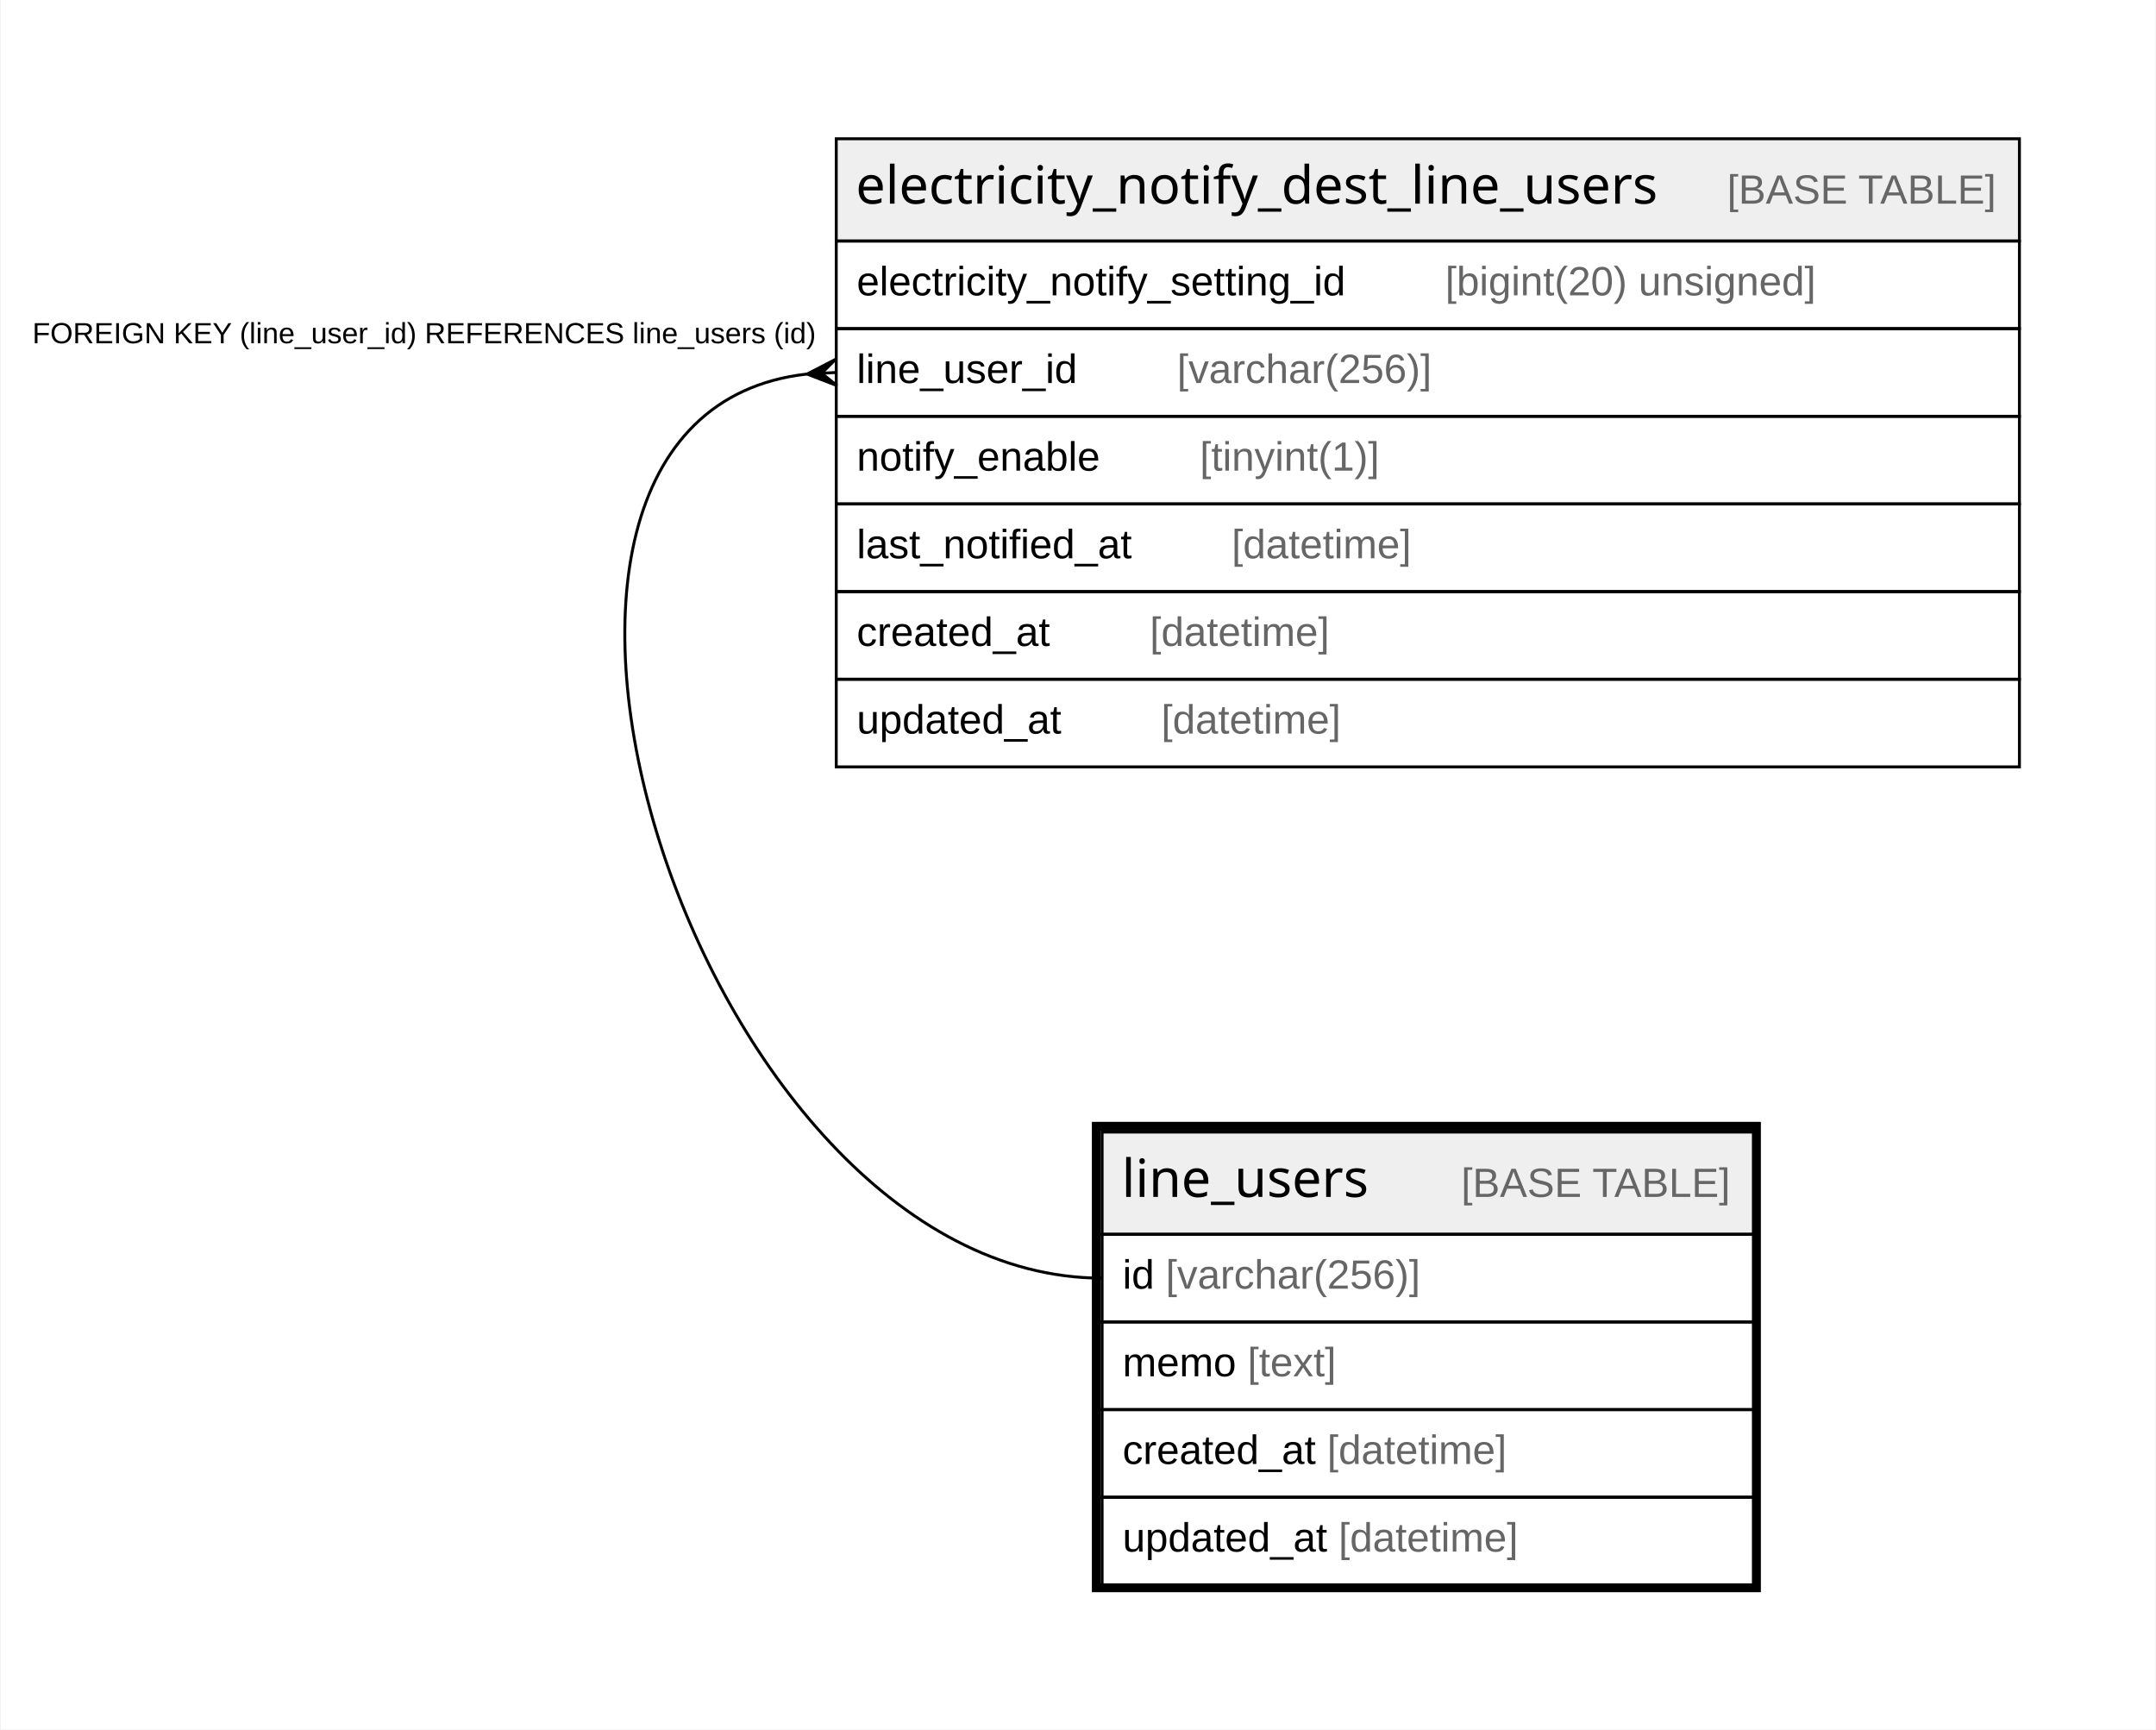
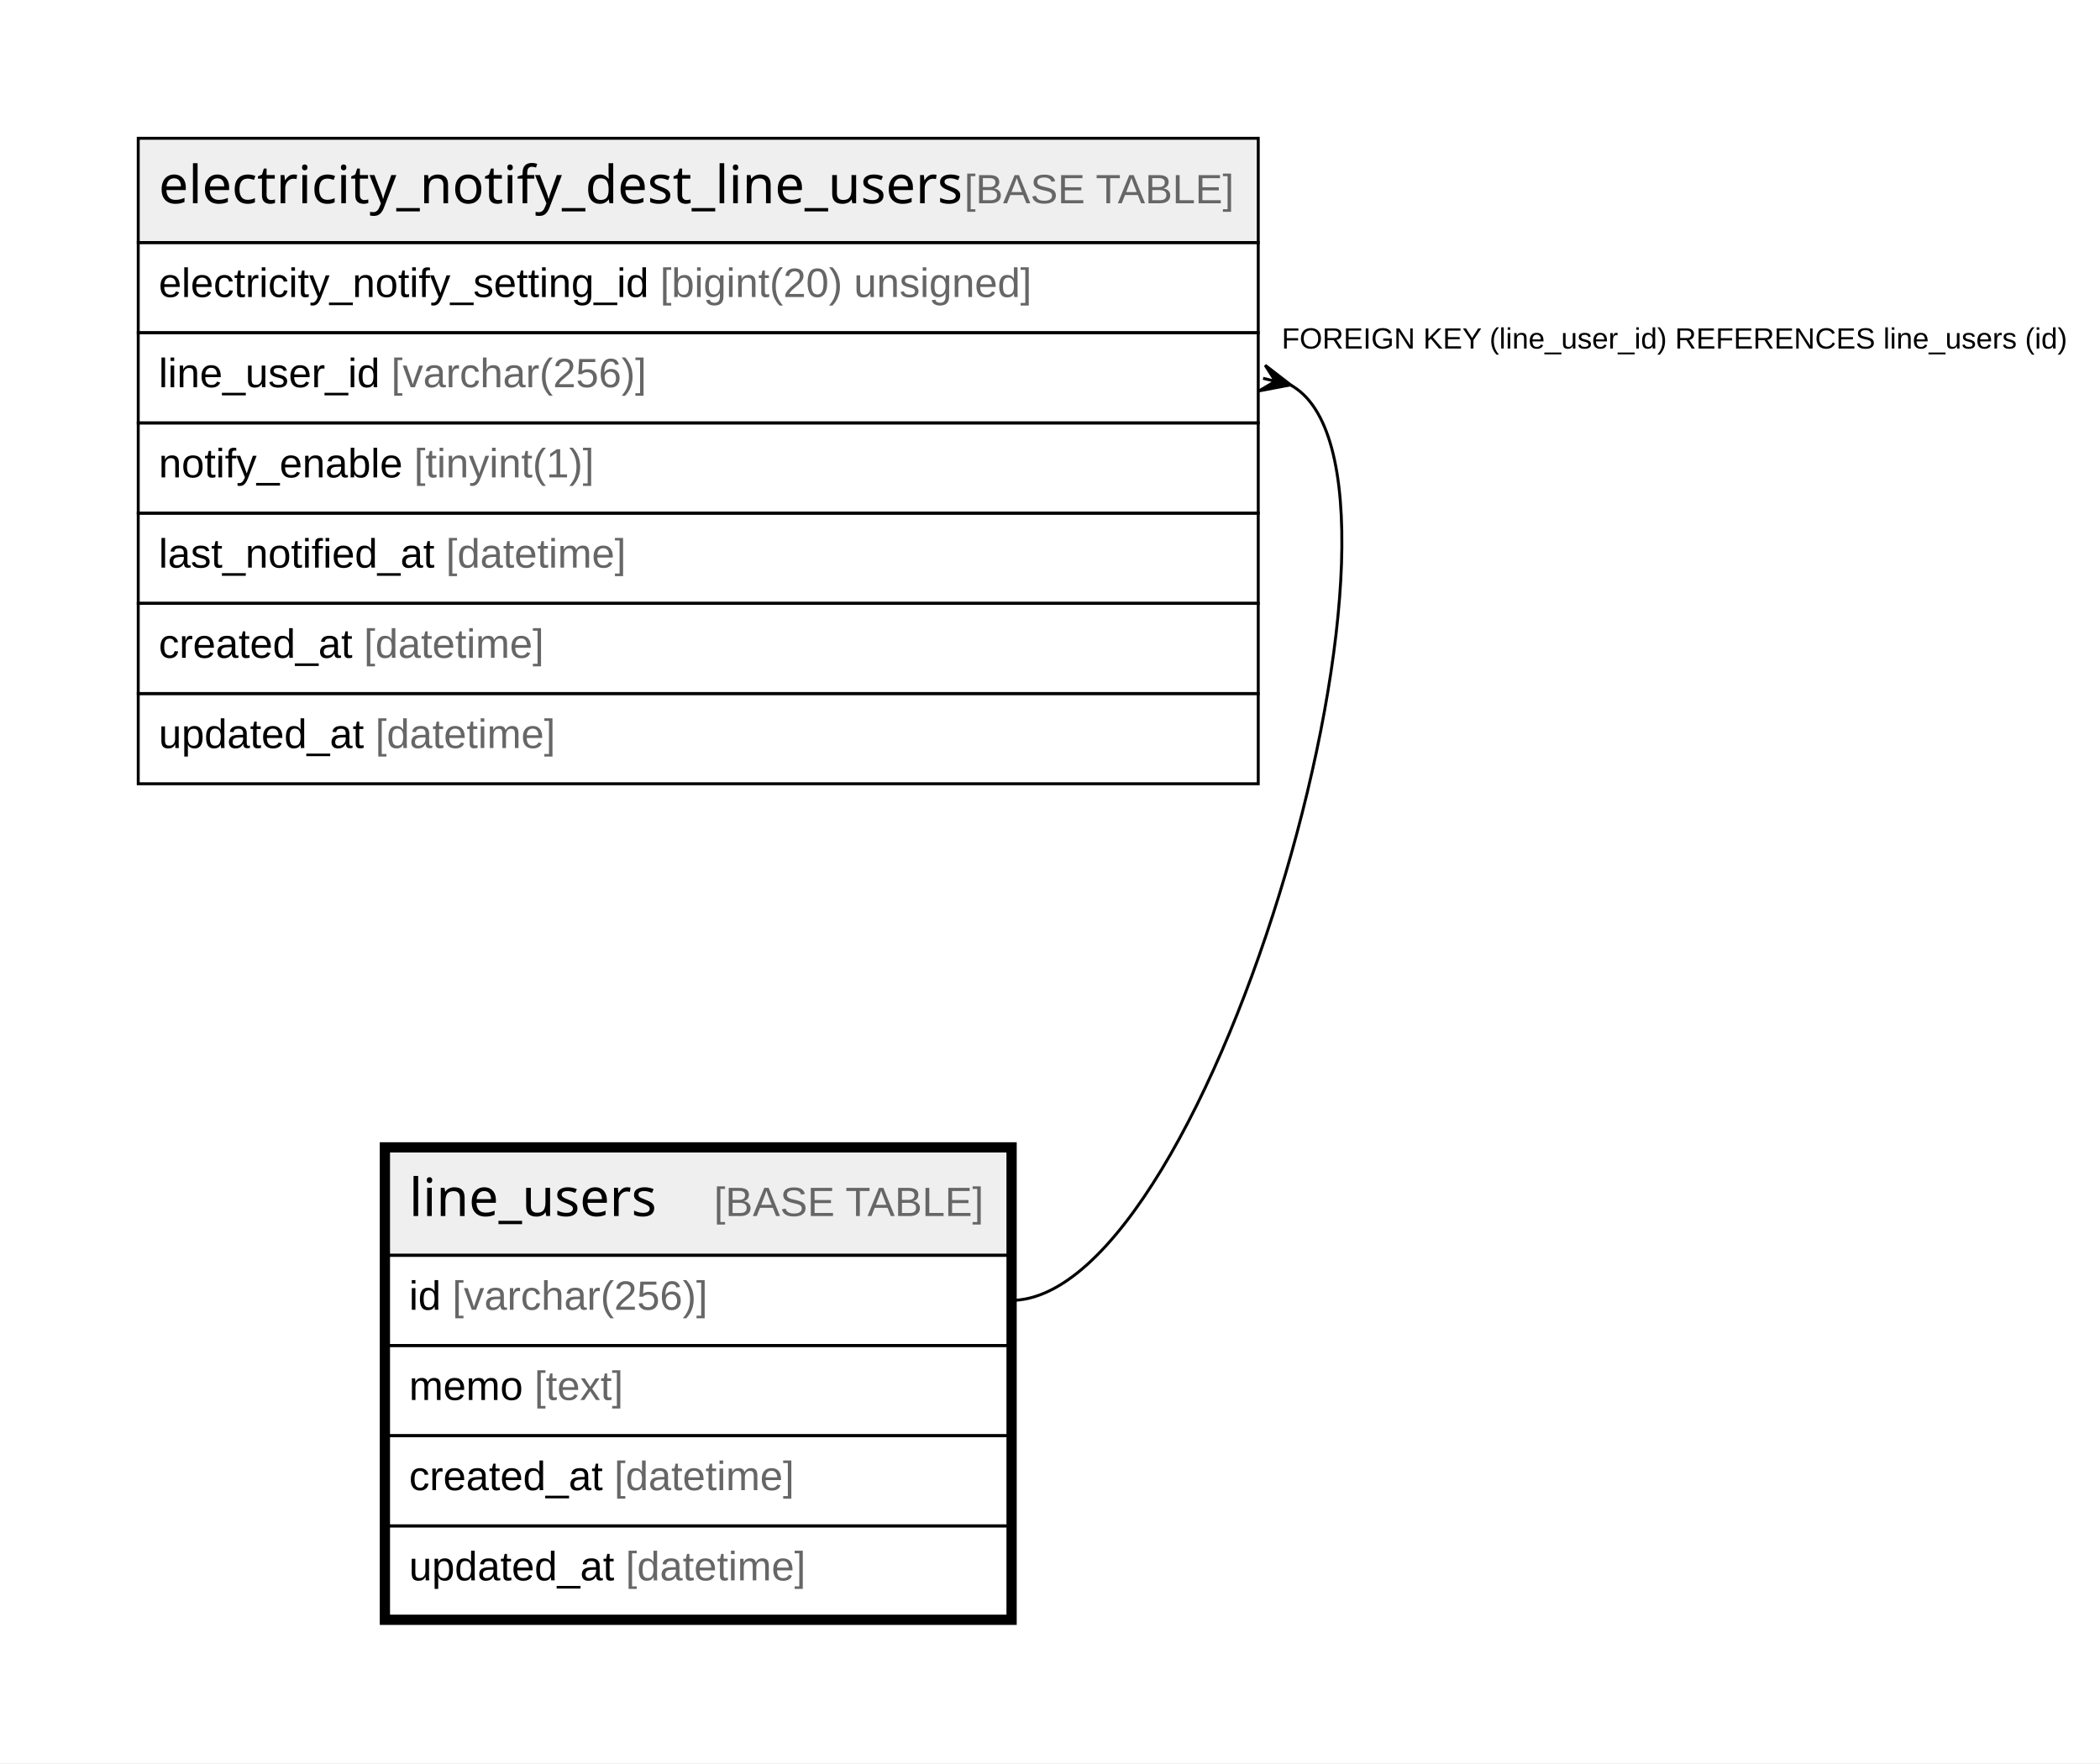
- <svg xmlns="http://www.w3.org/2000/svg" width="738pt" height="592pt" viewBox="0.00 0.00 737.50 592.00">
-   <g id="graph0" class="graph" transform="scale(1 1) rotate(0) translate(4 588)">
-     <polygon fill="#ffffff" stroke="transparent" points="-4,4 -4,-588 733.5,-588 733.5,4 -4,4" />
+ <svg xmlns="http://www.w3.org/2000/svg" width="717pt" height="602pt" viewBox="0.00 0.00 717.03 602.00">
+   <g id="graph0" class="graph" transform="scale(1 1) rotate(0) translate(4 598)">
+     <polygon fill="white" stroke="none" points="-4,4 -4,-598 713.03,-598 713.03,4 -4,4" />
    <g id="node1" class="node">
-       <polygon fill="#efefef" stroke="transparent" points="373,-165.5 373,-200.5 596,-200.5 596,-165.5 373,-165.5" />
-       <polygon fill="none" stroke="#000000" points="373,-165.5 373,-200.5 596,-200.5 596,-165.5 373,-165.5" />
-       <text text-anchor="start" x="379.71" y="-178.3" font-family="Arial Bold" font-size="18.00" fill="#000000">line_users</text>
-       <text text-anchor="start" x="461.722" y="-178.3" font-family="Arial" font-size="14.00" fill="#000000">    </text>
-       <text text-anchor="start" x="495.927" y="-178.3" font-family="Arial" font-size="14.00" fill="#666666">[BASE TABLE]</text>
-       <polygon fill="none" stroke="#000000" points="373,-135.5 373,-165.5 596,-165.5 596,-135.5 373,-135.5" />
-       <text text-anchor="start" x="380" y="-146.9" font-family="Arial" font-size="14.00" fill="#000000">id </text>
-       <text text-anchor="start" x="394.78" y="-146.9" font-family="Arial" font-size="14.00" fill="#666666">[varchar(256)]</text>
-       <polygon fill="none" stroke="#000000" points="373,-105.5 373,-135.5 596,-135.5 596,-105.5 373,-105.5" />
-       <text text-anchor="start" x="380" y="-116.9" font-family="Arial" font-size="14.00" fill="#000000">memo </text>
-       <text text-anchor="start" x="422.777" y="-116.9" font-family="Arial" font-size="14.00" fill="#666666">[text]</text>
-       <polygon fill="none" stroke="#000000" points="373,-75.5 373,-105.5 596,-105.5 596,-75.5 373,-75.5" />
-       <text text-anchor="start" x="380" y="-86.9" font-family="Arial" font-size="14.00" fill="#000000">created_at </text>
-       <text text-anchor="start" x="450.028" y="-86.9" font-family="Arial" font-size="14.00" fill="#666666">[datetime]</text>
-       <polygon fill="none" stroke="#000000" points="373,-45.5 373,-75.5 596,-75.5 596,-45.5 373,-45.5" />
-       <text text-anchor="start" x="380" y="-56.9" font-family="Arial" font-size="14.00" fill="#000000">updated_at </text>
-       <text text-anchor="start" x="453.933" y="-56.9" font-family="Arial" font-size="14.00" fill="#666666">[datetime]</text>
-       <polygon fill="none" stroke="#000000" stroke-width="3" points="371,-44.5 371,-202.5 597,-202.5 597,-44.5 371,-44.5" />
+       <polygon fill="#efefef" stroke="none" points="128.67,-169.4 128.67,-205 340.15,-205 340.15,-169.4 128.67,-169.4" />
+       <polygon fill="none" stroke="black" points="128.67,-169.4 128.67,-205 340.15,-205 340.15,-169.4 128.67,-169.4" />
+       <text text-anchor="start" x="135.67" y="-182.8" font-family="Arial Bold" font-size="18.00">line_users</text>
+       <text text-anchor="start" x="208.66" y="-182.8" font-family="Arial" font-size="14.00">    </text>
+       <text text-anchor="start" x="239.78" y="-182.8" font-family="Arial" font-size="14.00" fill="#666666">[BASE TABLE]</text>
+       <polygon fill="none" stroke="black" points="128.67,-138.6 128.67,-169.4 340.15,-169.4 340.15,-138.6 128.67,-138.6" />
+       <text text-anchor="start" x="135.67" y="-150.8" font-family="Arial" font-size="14.00">id </text>
+       <text text-anchor="start" x="150.46" y="-150.8" font-family="Arial" font-size="14.00" fill="#666666">[varchar(256)]</text>
+       <polygon fill="none" stroke="black" points="128.67,-107.8 128.67,-138.6 340.15,-138.6 340.15,-107.8 128.67,-107.8" />
+       <text text-anchor="start" x="135.67" y="-120" font-family="Arial" font-size="14.00">memo </text>
+       <text text-anchor="start" x="178.46" y="-120" font-family="Arial" font-size="14.00" fill="#666666">[text]</text>
+       <polygon fill="none" stroke="black" points="128.67,-77 128.67,-107.8 340.15,-107.8 340.15,-77 128.67,-77" />
+       <text text-anchor="start" x="135.67" y="-89.2" font-family="Arial" font-size="14.00">created_at </text>
+       <text text-anchor="start" x="205.72" y="-89.2" font-family="Arial" font-size="14.00" fill="#666666">[datetime]</text>
+       <polygon fill="none" stroke="black" points="128.67,-46.2 128.67,-77 340.15,-77 340.15,-46.2 128.67,-46.2" />
+       <text text-anchor="start" x="135.67" y="-58.4" font-family="Arial" font-size="14.00">updated_at </text>
+       <text text-anchor="start" x="209.63" y="-58.4" font-family="Arial" font-size="14.00" fill="#666666">[datetime]</text>
+       <polygon fill="none" stroke="black" stroke-width="3" points="127.17,-44.7 127.17,-206.5 341.65,-206.5 341.65,-44.7 127.17,-44.7" />
    </g>
    <g id="node2" class="node">
-       <polygon fill="#efefef" stroke="transparent" points="282,-505.5 282,-540.5 687,-540.5 687,-505.5 282,-505.5" />
-       <polygon fill="none" stroke="#000000" points="282,-505.5 282,-540.5 687,-540.5 687,-505.5 282,-505.5" />
-       <text text-anchor="start" x="288.692" y="-518.3" font-family="Arial Bold" font-size="18.00" fill="#000000">electricity_notify_dest_line_users</text>
-       <text text-anchor="start" x="552.74" y="-518.3" font-family="Arial" font-size="14.00" fill="#000000">    </text>
-       <text text-anchor="start" x="586.944" y="-518.3" font-family="Arial" font-size="14.00" fill="#666666">[BASE TABLE]</text>
-       <polygon fill="none" stroke="#000000" points="282,-475.5 282,-505.5 687,-505.5 687,-475.5 282,-475.5" />
-       <text text-anchor="start" x="289" y="-486.9" font-family="Arial" font-size="14.00" fill="#000000">electricity_notify_setting_id    </text>
-       <text text-anchor="start" x="490.457" y="-486.9" font-family="Arial" font-size="14.00" fill="#666666">[bigint(20) unsigned]</text>
-       <polygon fill="none" stroke="#000000" points="282,-445.5 282,-475.5 687,-475.5 687,-445.5 282,-445.5" />
-       <text text-anchor="start" x="289" y="-456.9" font-family="Arial" font-size="14.00" fill="#000000">line_user_id    </text>
-       <text text-anchor="start" x="398.663" y="-456.9" font-family="Arial" font-size="14.00" fill="#666666">[varchar(256)]</text>
-       <polygon fill="none" stroke="#000000" points="282,-415.5 282,-445.5 687,-445.5 687,-415.5 282,-415.5" />
-       <text text-anchor="start" x="289" y="-426.9" font-family="Arial" font-size="14.00" fill="#000000">notify_enable    </text>
-       <text text-anchor="start" x="406.46" y="-426.9" font-family="Arial" font-size="14.00" fill="#666666">[tinyint(1)]</text>
-       <polygon fill="none" stroke="#000000" points="282,-385.5 282,-415.5 687,-415.5 687,-385.5 282,-385.5" />
-       <text text-anchor="start" x="289" y="-396.9" font-family="Arial" font-size="14.00" fill="#000000">last_notified_at    </text>
-       <text text-anchor="start" x="417.348" y="-396.9" font-family="Arial" font-size="14.00" fill="#666666">[datetime]</text>
-       <polygon fill="none" stroke="#000000" points="282,-355.5 282,-385.5 687,-385.5 687,-355.5 282,-355.5" />
-       <text text-anchor="start" x="289" y="-366.9" font-family="Arial" font-size="14.00" fill="#000000">created_at    </text>
-       <text text-anchor="start" x="389.342" y="-366.9" font-family="Arial" font-size="14.00" fill="#666666">[datetime]</text>
-       <polygon fill="none" stroke="#000000" points="282,-325.5 282,-355.5 687,-355.5 687,-325.5 282,-325.5" />
-       <text text-anchor="start" x="289" y="-336.9" font-family="Arial" font-size="14.00" fill="#000000">updated_at    </text>
-       <text text-anchor="start" x="393.247" y="-336.9" font-family="Arial" font-size="14.00" fill="#666666">[datetime]</text>
+       <polygon fill="#efefef" stroke="none" points="43.2,-515.2 43.2,-550.8 425.62,-550.8 425.62,-515.2 43.2,-515.2" />
+       <polygon fill="none" stroke="black" points="43.2,-515.2 43.2,-550.8 425.62,-550.8 425.62,-515.2 43.2,-515.2" />
+       <text text-anchor="start" x="50.2" y="-528.6" font-family="Arial Bold" font-size="18.00">electricity_notify_dest_line_users</text>
+       <text text-anchor="start" x="294.13" y="-528.6" font-family="Arial" font-size="14.00">    </text>
+       <text text-anchor="start" x="325.25" y="-528.6" font-family="Arial" font-size="14.00" fill="#666666">[BASE TABLE]</text>
+       <polygon fill="none" stroke="black" points="43.2,-484.4 43.2,-515.2 425.62,-515.2 425.62,-484.4 43.2,-484.4" />
+       <text text-anchor="start" x="50.2" y="-496.6" font-family="Arial" font-size="14.00">electricity_notify_setting_id </text>
+       <text text-anchor="start" x="221.4" y="-496.6" font-family="Arial" font-size="14.00" fill="#666666">[bigint(20) unsigned]</text>
+       <polygon fill="none" stroke="black" points="43.2,-453.6 43.2,-484.4 425.62,-484.4 425.62,-453.6 43.2,-453.6" />
+       <text text-anchor="start" x="50.2" y="-465.8" font-family="Arial" font-size="14.00">line_user_id </text>
+       <text text-anchor="start" x="129.59" y="-465.8" font-family="Arial" font-size="14.00" fill="#666666">[varchar(256)]</text>
+       <polygon fill="none" stroke="black" points="43.2,-422.8 43.2,-453.6 425.62,-453.6 425.62,-422.8 43.2,-422.8" />
+       <text text-anchor="start" x="50.2" y="-435" font-family="Arial" font-size="14.00">notify_enable </text>
+       <text text-anchor="start" x="137.38" y="-435" font-family="Arial" font-size="14.00" fill="#666666">[tinyint(1)]</text>
+       <polygon fill="none" stroke="black" points="43.2,-392 43.2,-422.8 425.62,-422.8 425.62,-392 43.2,-392" />
+       <text text-anchor="start" x="50.2" y="-404.2" font-family="Arial" font-size="14.00">last_notified_at </text>
+       <text text-anchor="start" x="148.27" y="-404.2" font-family="Arial" font-size="14.00" fill="#666666">[datetime]</text>
+       <polygon fill="none" stroke="black" points="43.2,-361.2 43.2,-392 425.62,-392 425.62,-361.2 43.2,-361.2" />
+       <text text-anchor="start" x="50.2" y="-373.4" font-family="Arial" font-size="14.00">created_at </text>
+       <text text-anchor="start" x="120.25" y="-373.4" font-family="Arial" font-size="14.00" fill="#666666">[datetime]</text>
+       <polygon fill="none" stroke="black" points="43.2,-330.4 43.2,-361.2 425.62,-361.2 425.62,-330.4 43.2,-330.4" />
+       <text text-anchor="start" x="50.2" y="-342.6" font-family="Arial" font-size="14.00">updated_at </text>
+       <text text-anchor="start" x="124.16" y="-342.6" font-family="Arial" font-size="14.00" fill="#666666">[datetime]</text>
    </g>
    <g id="edge1" class="edge">
-       <path fill="none" stroke="#000000" d="M271.9,-459.955C142.883,-445.548 232.914,-150.5 373,-150.5" />
-       <polygon fill="#000000" stroke="#000000" points="272.014,-459.961 281.757,-464.993 277.007,-460.23 282,-460.5 282,-460.5 282,-460.5 277.007,-460.23 282.243,-456.007 272.014,-459.961 272.014,-459.961" />
-       <text text-anchor="start" x="6.83" y="-470.5" font-family="Arial" font-size="10.00" fill="#000000">FOREIGN KEY (line_user_id) REFERENCES line_users (id)</text>
+       <path fill="none" stroke="black" d="M436.47,-466.65C490.5,-437.82 410,-154 341.15,-154" />
+       <polygon fill="black" stroke="black" points="436.67,-466.6 425.9,-464.55 431.48,-467.84 427.27,-468.84 427.27,-468.84 427.27,-468.84 431.48,-467.84 427.99,-473.3 436.67,-466.6" />
+       <text text-anchor="start" x="433.62" y="-479" font-family="Arial" font-size="10.00">FOREIGN KEY (line_user_id) REFERENCES line_users (id)</text>
    </g>
  </g>
</svg>
